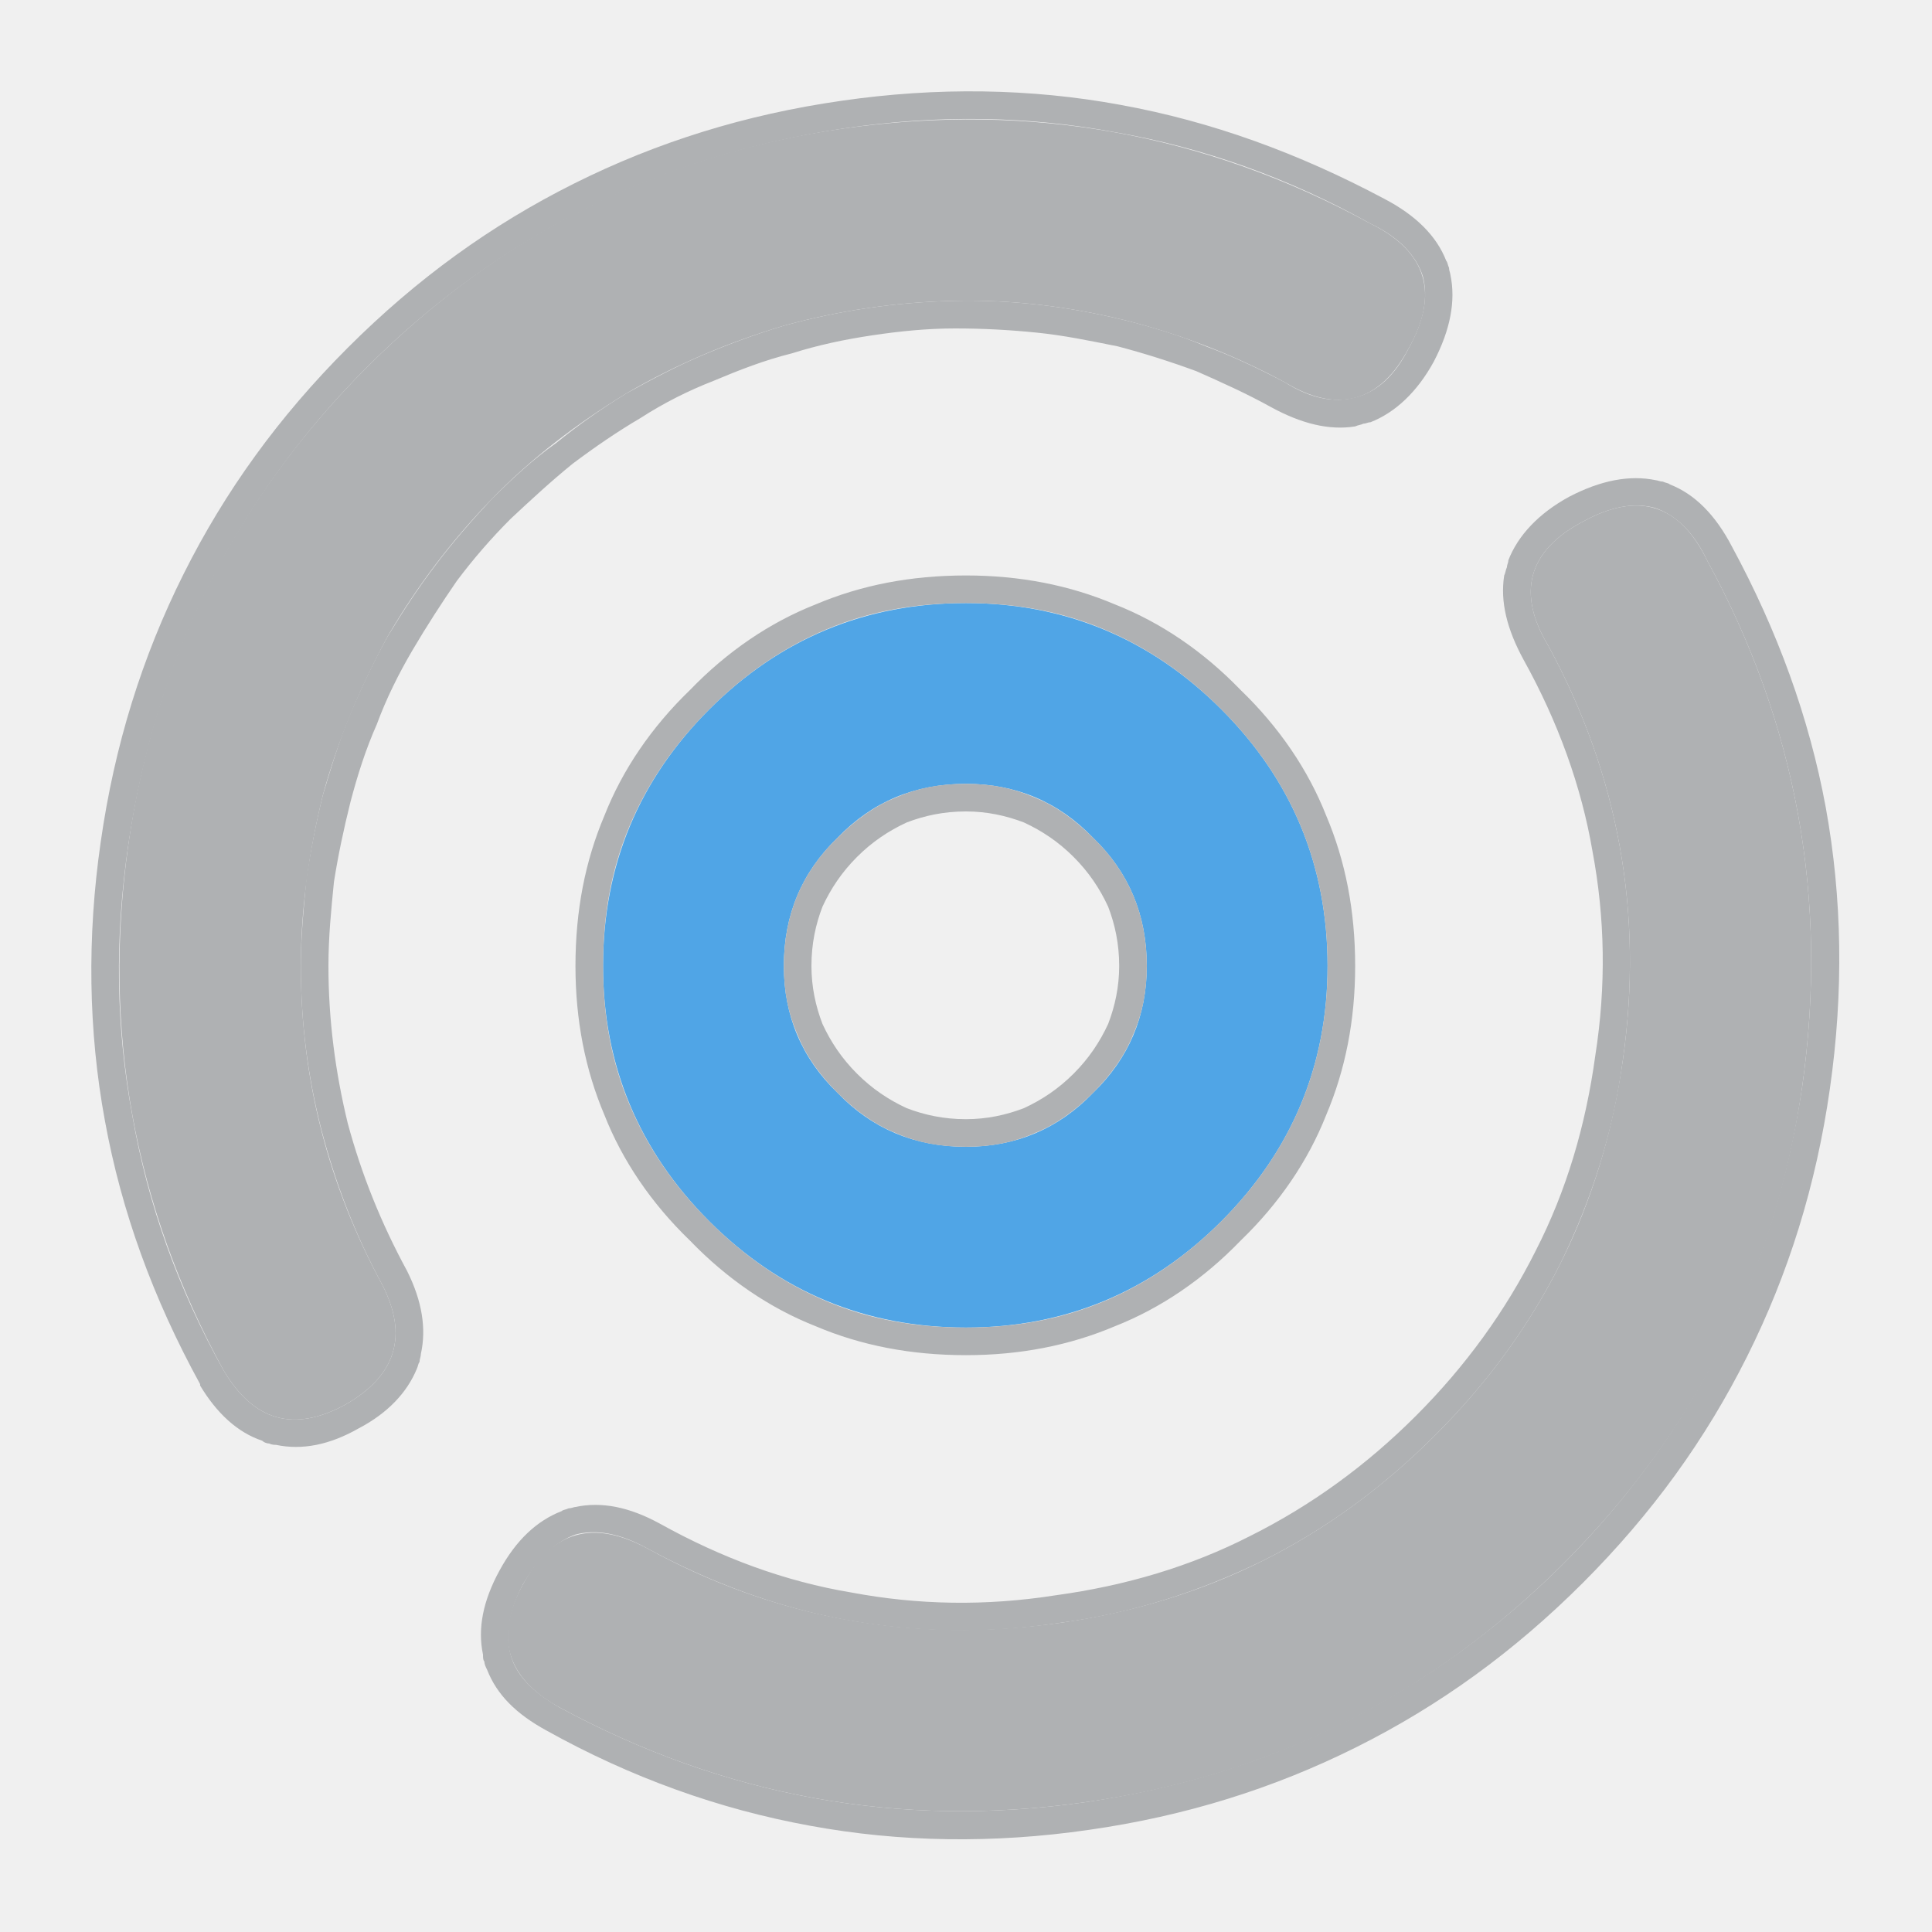
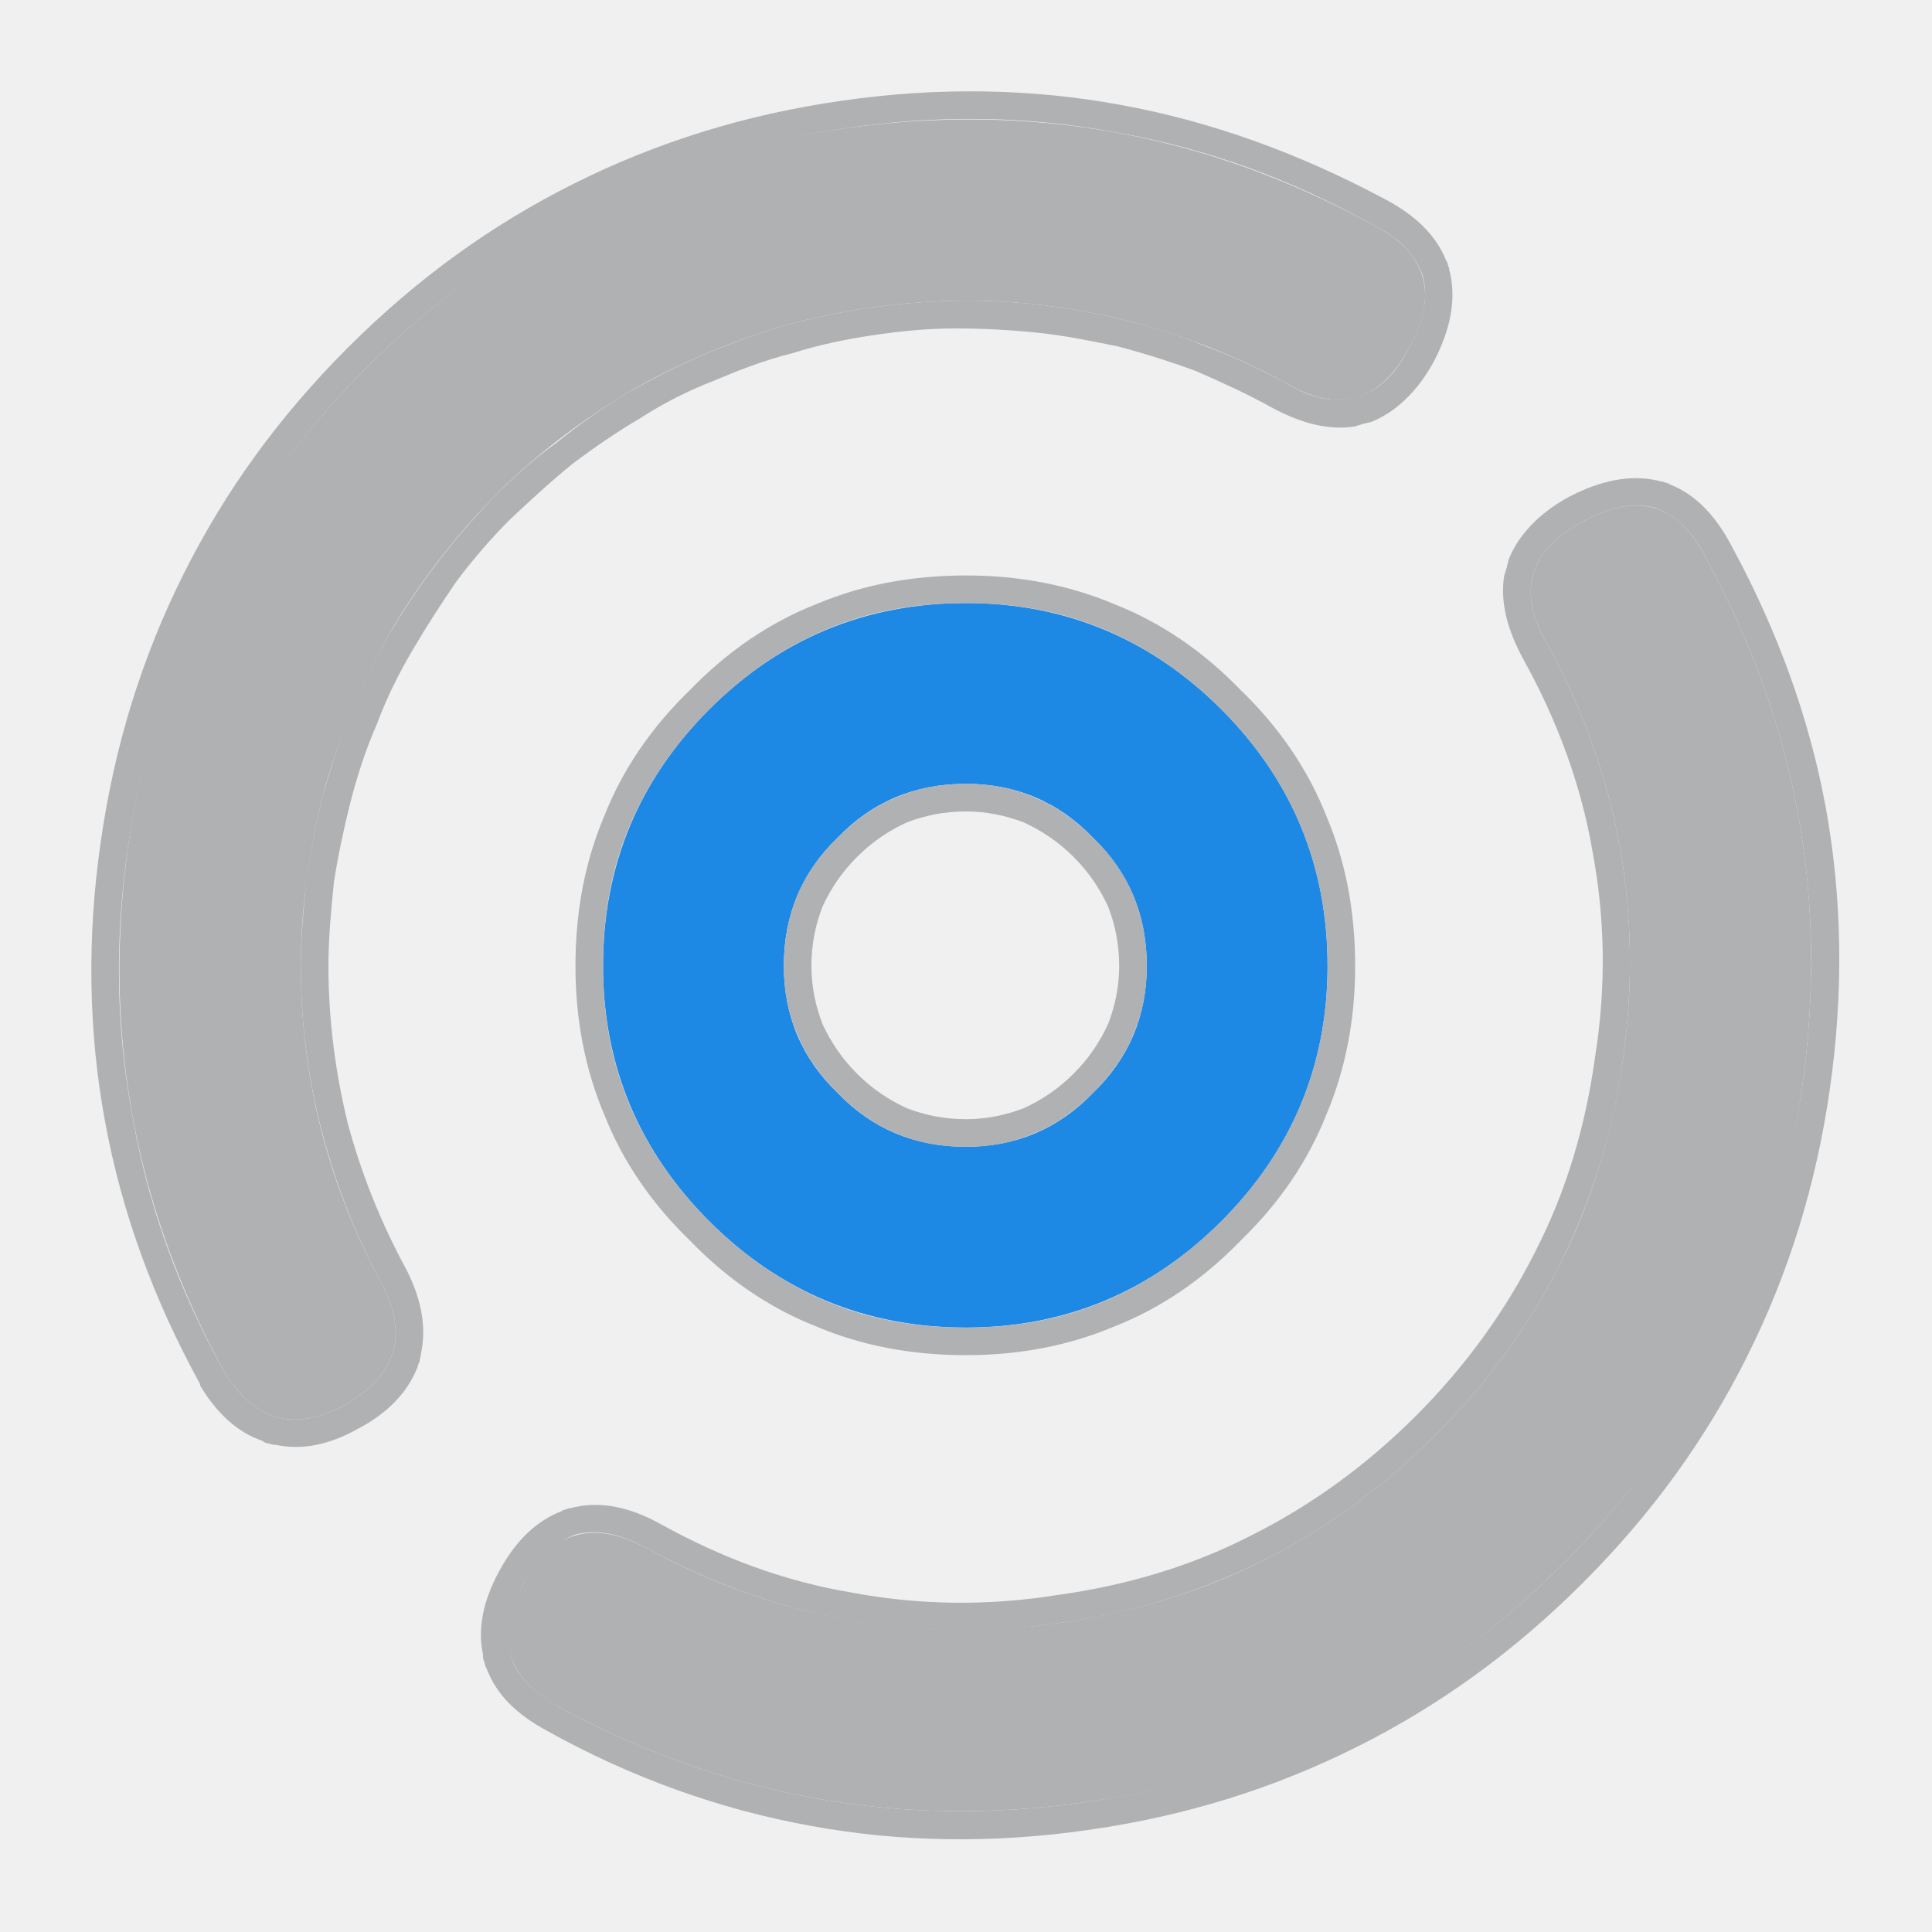
<svg xmlns="http://www.w3.org/2000/svg" width="14" height="14" viewBox="0 0 14 14" fill="none">
  <defs>
    <clipPath id="clip98_6">
      <rect id="rotate.svg" width="14" height="14" fill="white" fill-opacity="0" />
    </clipPath>
  </defs>
  <g clip-path="url(#clip98_6)">
    <path id="path" d="M2.18 7C2.18 6.58 2.24 6.17 2.34 5.76C2.45 5.36 2.61 4.98 2.81 4.61C3.02 4.25 3.27 3.92 3.56 3.62C3.85 3.32 4.18 3.07 4.54 2.85C4.9 2.64 5.28 2.48 5.68 2.36C6.08 2.25 6.49 2.19 6.91 2.18C7.33 2.17 7.74 2.22 8.15 2.32C8.55 2.42 8.94 2.57 9.31 2.77C9.69 3 10 2.92 10.21 2.52C10.43 2.13 10.34 1.82 9.93 1.62C8.74 0.97 7.47 0.74 6.12 0.93C4.78 1.12 3.62 1.7 2.66 2.66C1.7 3.62 1.12 4.78 0.93 6.12C0.74 7.47 0.97 8.74 1.62 9.93C1.84 10.3 2.13 10.38 2.5 10.18C2.87 9.97 2.96 9.68 2.77 9.31C2.38 8.59 2.18 7.82 2.18 7ZM12.37 4.06C12.17 3.65 11.87 3.56 11.47 3.78C11.07 3.99 10.99 4.3 11.22 4.68C11.73 5.62 11.91 6.62 11.76 7.68C11.61 8.74 11.16 9.64 10.4 10.4C9.64 11.16 8.74 11.61 7.68 11.76C6.62 11.91 5.62 11.73 4.69 11.22C4.3 11.01 4 11.09 3.79 11.48C3.58 11.86 3.67 12.16 4.05 12.37C5.25 13.02 6.52 13.25 7.86 13.06C9.21 12.87 10.37 12.29 11.33 11.33C12.29 10.37 12.87 9.21 13.06 7.87C13.25 6.52 13.02 5.25 12.37 4.06Z" fill="#AFB1B3" fill-opacity="1" fill-rule="evenodd" />
-     <path id="path" d="M8.85 8.85C9.36 8.34 9.62 7.72 9.62 7C9.62 6.27 9.36 5.65 8.85 5.14C8.34 4.63 7.72 4.37 7 4.37C6.27 4.37 5.65 4.63 5.14 5.14C4.63 5.65 4.37 6.27 4.37 7C4.37 7.72 4.63 8.34 5.14 8.85C5.65 9.36 6.27 9.62 7 9.62C7.72 9.62 8.34 9.36 8.85 8.85ZM7.92 7.92C8.18 7.67 8.31 7.36 8.31 7C8.31 6.63 8.18 6.32 7.92 6.07C7.67 5.81 7.36 5.68 7 5.68C6.63 5.68 6.32 5.81 6.07 6.07C5.81 6.32 5.68 6.63 5.68 7C5.68 7.36 5.81 7.67 6.07 7.92C6.32 8.18 6.63 8.31 7 8.31C7.36 8.31 7.67 8.18 7.92 7.92Z" fill="#50A5E6" fill-opacity="1" fill-rule="evenodd" />
+     <path id="path" d="M8.85 8.85C9.36 8.34 9.62 7.72 9.62 7C9.62 6.27 9.36 5.65 8.85 5.14C8.34 4.63 7.72 4.37 7 4.37C6.27 4.37 5.65 4.63 5.14 5.14C4.63 5.65 4.37 6.27 4.37 7C4.37 7.72 4.63 8.34 5.14 8.85C5.65 9.36 6.27 9.62 7 9.62C7.72 9.62 8.34 9.36 8.85 8.85ZM7.92 7.92C8.18 7.67 8.31 7.36 8.31 7C8.31 6.63 8.18 6.32 7.92 6.07C7.67 5.81 7.36 5.68 7 5.68C6.63 5.68 6.32 5.81 6.07 6.07C5.81 6.32 5.68 6.63 5.68 7C5.68 7.36 5.81 7.67 6.07 7.92C6.32 8.18 6.63 8.31 7 8.31C7.36 8.31 7.67 8.18 7.92 7.92Z" fill="#1E88E5" fill-opacity="1" fill-rule="evenodd" />
    <path id="path" d="M2.42 6.39C2.45 6.2 2.49 6.01 2.54 5.81C2.59 5.62 2.65 5.43 2.73 5.25C2.8 5.06 2.89 4.88 2.99 4.71C3.09 4.54 3.2 4.37 3.31 4.21C3.43 4.05 3.56 3.9 3.7 3.76C3.85 3.62 3.99 3.49 4.15 3.36C4.31 3.24 4.47 3.13 4.64 3.03C4.81 2.92 4.99 2.83 5.17 2.76C5.36 2.68 5.54 2.61 5.74 2.56C5.93 2.5 6.12 2.46 6.32 2.43C6.52 2.4 6.72 2.38 6.92 2.38C7.12 2.38 7.31 2.39 7.51 2.41C7.71 2.43 7.9 2.47 8.1 2.51C8.29 2.56 8.48 2.62 8.67 2.69C8.85 2.77 9.03 2.85 9.21 2.95C9.43 3.07 9.63 3.12 9.82 3.09C9.84 3.08 9.86 3.08 9.88 3.07C9.9 3.07 9.91 3.06 9.93 3.06C10.11 2.99 10.27 2.84 10.39 2.62C10.51 2.39 10.55 2.18 10.51 1.99C10.51 1.98 10.5 1.96 10.5 1.94C10.49 1.92 10.49 1.9 10.48 1.89C10.41 1.71 10.26 1.56 10.03 1.44C9.41 1.11 8.78 0.88 8.12 0.76C7.47 0.64 6.79 0.63 6.1 0.73C5.4 0.83 4.76 1.03 4.16 1.33C3.56 1.63 3.02 2.02 2.52 2.52C2.02 3.02 1.63 3.56 1.33 4.16C1.03 4.76 0.83 5.4 0.73 6.1C0.63 6.79 0.64 7.47 0.76 8.12C0.88 8.78 1.11 9.41 1.45 10.03L1.45 10.03L1.45 10.04C1.57 10.24 1.72 10.38 1.9 10.44C1.91 10.45 1.93 10.46 1.95 10.46C1.97 10.47 1.99 10.47 2 10.47C2.19 10.51 2.39 10.47 2.6 10.35C2.81 10.24 2.95 10.09 3.02 9.92C3.03 9.9 3.03 9.88 3.04 9.87C3.04 9.85 3.05 9.83 3.05 9.81C3.09 9.63 3.06 9.43 2.95 9.21L2.95 9.21L2.95 9.21C2.76 8.86 2.62 8.51 2.52 8.14C2.43 7.77 2.38 7.39 2.38 7C2.38 6.79 2.4 6.59 2.42 6.39ZM9.93 1.62C9.34 1.29 8.72 1.07 8.09 0.96L8.09 0.96C7.45 0.84 6.8 0.83 6.12 0.93C5.45 1.03 4.83 1.22 4.25 1.51L4.25 1.51C3.67 1.8 3.14 2.18 2.66 2.66C2.18 3.14 1.8 3.67 1.51 4.25L1.51 4.25C1.22 4.83 1.03 5.45 0.93 6.12C0.83 6.8 0.84 7.45 0.96 8.09L0.96 8.09C1.07 8.72 1.29 9.34 1.62 9.93C1.84 10.3 2.13 10.38 2.5 10.18C2.87 9.97 2.96 9.68 2.77 9.31C2.57 8.94 2.43 8.57 2.33 8.19C2.23 7.8 2.18 7.41 2.18 7C2.18 6.79 2.2 6.58 2.22 6.37L2.22 6.37C2.25 6.17 2.29 5.96 2.34 5.76C2.4 5.56 2.46 5.36 2.54 5.17C2.62 4.98 2.71 4.79 2.81 4.61C2.92 4.43 3.03 4.26 3.16 4.09L3.16 4.09C3.28 3.93 3.42 3.77 3.56 3.62C3.71 3.47 3.86 3.33 4.03 3.21L4.03 3.21C4.19 3.08 4.36 2.96 4.54 2.85C4.72 2.75 4.91 2.65 5.1 2.57L5.1 2.57C5.29 2.49 5.48 2.42 5.68 2.36C6.08 2.25 6.49 2.19 6.91 2.18C7.33 2.17 7.74 2.22 8.15 2.32C8.35 2.37 8.55 2.43 8.74 2.51C8.93 2.58 9.12 2.67 9.31 2.77C9.5 2.89 9.67 2.92 9.82 2.88C9.98 2.84 10.11 2.72 10.21 2.52C10.32 2.32 10.35 2.15 10.31 2C10.26 1.85 10.14 1.72 9.93 1.62ZM12 3.48C11.81 3.44 11.6 3.48 11.37 3.6C11.15 3.72 11 3.88 10.93 4.06C10.93 4.08 10.92 4.09 10.92 4.11C10.91 4.13 10.91 4.15 10.9 4.17C10.87 4.36 10.92 4.56 11.04 4.78C11.29 5.23 11.46 5.7 11.54 6.17C11.63 6.65 11.64 7.14 11.56 7.65C11.49 8.16 11.35 8.63 11.13 9.06C10.91 9.5 10.62 9.9 10.26 10.26C9.9 10.62 9.5 10.91 9.06 11.13C8.63 11.35 8.16 11.49 7.65 11.56C7.14 11.64 6.65 11.63 6.17 11.54C5.69 11.46 5.23 11.29 4.78 11.04C4.56 10.92 4.36 10.88 4.17 10.92C4.16 10.92 4.14 10.93 4.12 10.93C4.1 10.94 4.08 10.94 4.07 10.95C3.89 11.02 3.74 11.16 3.62 11.38C3.5 11.6 3.46 11.8 3.5 11.99C3.5 12.01 3.5 12.03 3.51 12.04C3.51 12.06 3.52 12.08 3.53 12.1C3.6 12.28 3.74 12.42 3.96 12.54C4.57 12.88 5.21 13.11 5.87 13.23C6.52 13.35 7.2 13.36 7.89 13.26C8.59 13.16 9.23 12.96 9.83 12.66C10.43 12.36 10.97 11.97 11.47 11.47C11.97 10.97 12.36 10.43 12.66 9.83C12.96 9.23 13.16 8.59 13.26 7.89C13.36 7.19 13.35 6.51 13.23 5.85C13.11 5.2 12.88 4.57 12.55 3.96C12.43 3.73 12.28 3.58 12.1 3.51C12.09 3.5 12.07 3.5 12.05 3.49C12.03 3.49 12.01 3.48 12 3.48ZM12.37 4.06C12.27 3.85 12.14 3.73 11.99 3.68C11.84 3.64 11.67 3.67 11.47 3.78C11.07 3.99 10.99 4.3 11.22 4.68C11.73 5.62 11.91 6.62 11.76 7.68C11.69 8.21 11.53 8.7 11.31 9.15L11.31 9.15L11.31 9.15C11.08 9.61 10.78 10.02 10.4 10.4C10.02 10.78 9.61 11.08 9.15 11.31C8.7 11.53 8.21 11.69 7.68 11.76C7.15 11.84 6.64 11.83 6.14 11.74L6.14 11.74L6.14 11.74C5.64 11.65 5.15 11.47 4.69 11.22C4.49 11.11 4.32 11.08 4.17 11.12C4.03 11.17 3.9 11.29 3.79 11.48C3.69 11.67 3.66 11.84 3.7 11.99C3.74 12.14 3.86 12.26 4.05 12.37C5.25 13.02 6.52 13.25 7.86 13.06C8.54 12.96 9.16 12.77 9.74 12.48L9.74 12.48L9.74 12.48C10.32 12.19 10.85 11.81 11.33 11.33C11.81 10.85 12.19 10.32 12.48 9.74C12.77 9.16 12.96 8.54 13.06 7.87C13.25 6.52 13.02 5.25 12.37 4.06ZM8.08 9.61C8.41 9.48 8.72 9.27 8.99 8.99C9.27 8.72 9.48 8.41 9.61 8.08C9.75 7.75 9.82 7.39 9.82 7C9.82 6.6 9.75 6.24 9.61 5.91C9.48 5.58 9.27 5.27 8.99 5C8.72 4.72 8.41 4.51 8.08 4.38C7.75 4.24 7.39 4.17 7 4.17C6.6 4.17 6.24 4.24 5.91 4.38C5.58 4.51 5.27 4.72 5 5C4.72 5.27 4.51 5.58 4.38 5.91C4.24 6.24 4.17 6.6 4.17 7C4.17 7.39 4.24 7.75 4.38 8.08C4.51 8.41 4.72 8.72 5 8.99C5.27 9.27 5.58 9.48 5.91 9.61C6.24 9.75 6.6 9.82 7 9.82C7.39 9.82 7.75 9.75 8.08 9.61ZM8.85 8.85C9.36 8.34 9.62 7.72 9.62 7C9.62 6.27 9.36 5.65 8.85 5.14C8.59 4.88 8.31 4.69 8 4.56C7.69 4.43 7.36 4.37 7 4.37C6.63 4.37 6.3 4.43 5.99 4.56C5.68 4.69 5.4 4.88 5.14 5.14C4.88 5.4 4.69 5.68 4.56 5.99C4.43 6.3 4.37 6.63 4.37 7C4.37 7.36 4.43 7.69 4.56 8C4.69 8.31 4.88 8.59 5.14 8.85C5.4 9.11 5.68 9.3 5.99 9.43C6.3 9.56 6.63 9.62 7 9.62C7.36 9.62 7.69 9.56 8 9.43C8.31 9.3 8.59 9.11 8.85 8.85ZM7.92 7.92C8.05 7.79 8.15 7.65 8.21 7.5C8.28 7.34 8.31 7.18 8.31 7C8.31 6.63 8.18 6.32 7.92 6.07C7.79 5.94 7.65 5.84 7.5 5.78C7.34 5.71 7.18 5.68 7 5.68C6.81 5.68 6.65 5.71 6.49 5.78C6.34 5.84 6.2 5.94 6.07 6.07C5.81 6.32 5.68 6.63 5.68 7C5.68 7.18 5.71 7.34 5.78 7.5C5.84 7.65 5.94 7.79 6.07 7.92C6.2 8.05 6.34 8.15 6.49 8.21C6.65 8.28 6.81 8.31 7 8.31C7.18 8.31 7.34 8.28 7.5 8.21C7.65 8.15 7.79 8.05 7.92 7.92ZM8.03 7.42C7.97 7.55 7.89 7.67 7.78 7.78C7.67 7.89 7.55 7.97 7.42 8.03C7.29 8.08 7.15 8.11 7 8.11C6.84 8.11 6.7 8.08 6.57 8.03C6.44 7.97 6.32 7.89 6.21 7.78C6.1 7.67 6.02 7.55 5.96 7.42C5.91 7.29 5.88 7.15 5.88 7C5.88 6.84 5.91 6.7 5.96 6.57C6.02 6.44 6.1 6.32 6.21 6.21C6.32 6.1 6.44 6.02 6.57 5.96C6.7 5.91 6.84 5.88 7 5.88C7.15 5.88 7.29 5.91 7.42 5.96C7.55 6.02 7.67 6.1 7.78 6.21C7.89 6.32 7.97 6.44 8.03 6.57C8.08 6.7 8.11 6.84 8.11 7C8.11 7.15 8.08 7.29 8.03 7.42Z" fill="#AFB1B3" fill-opacity="1" fill-rule="evenodd" />
  </g>
</svg>
